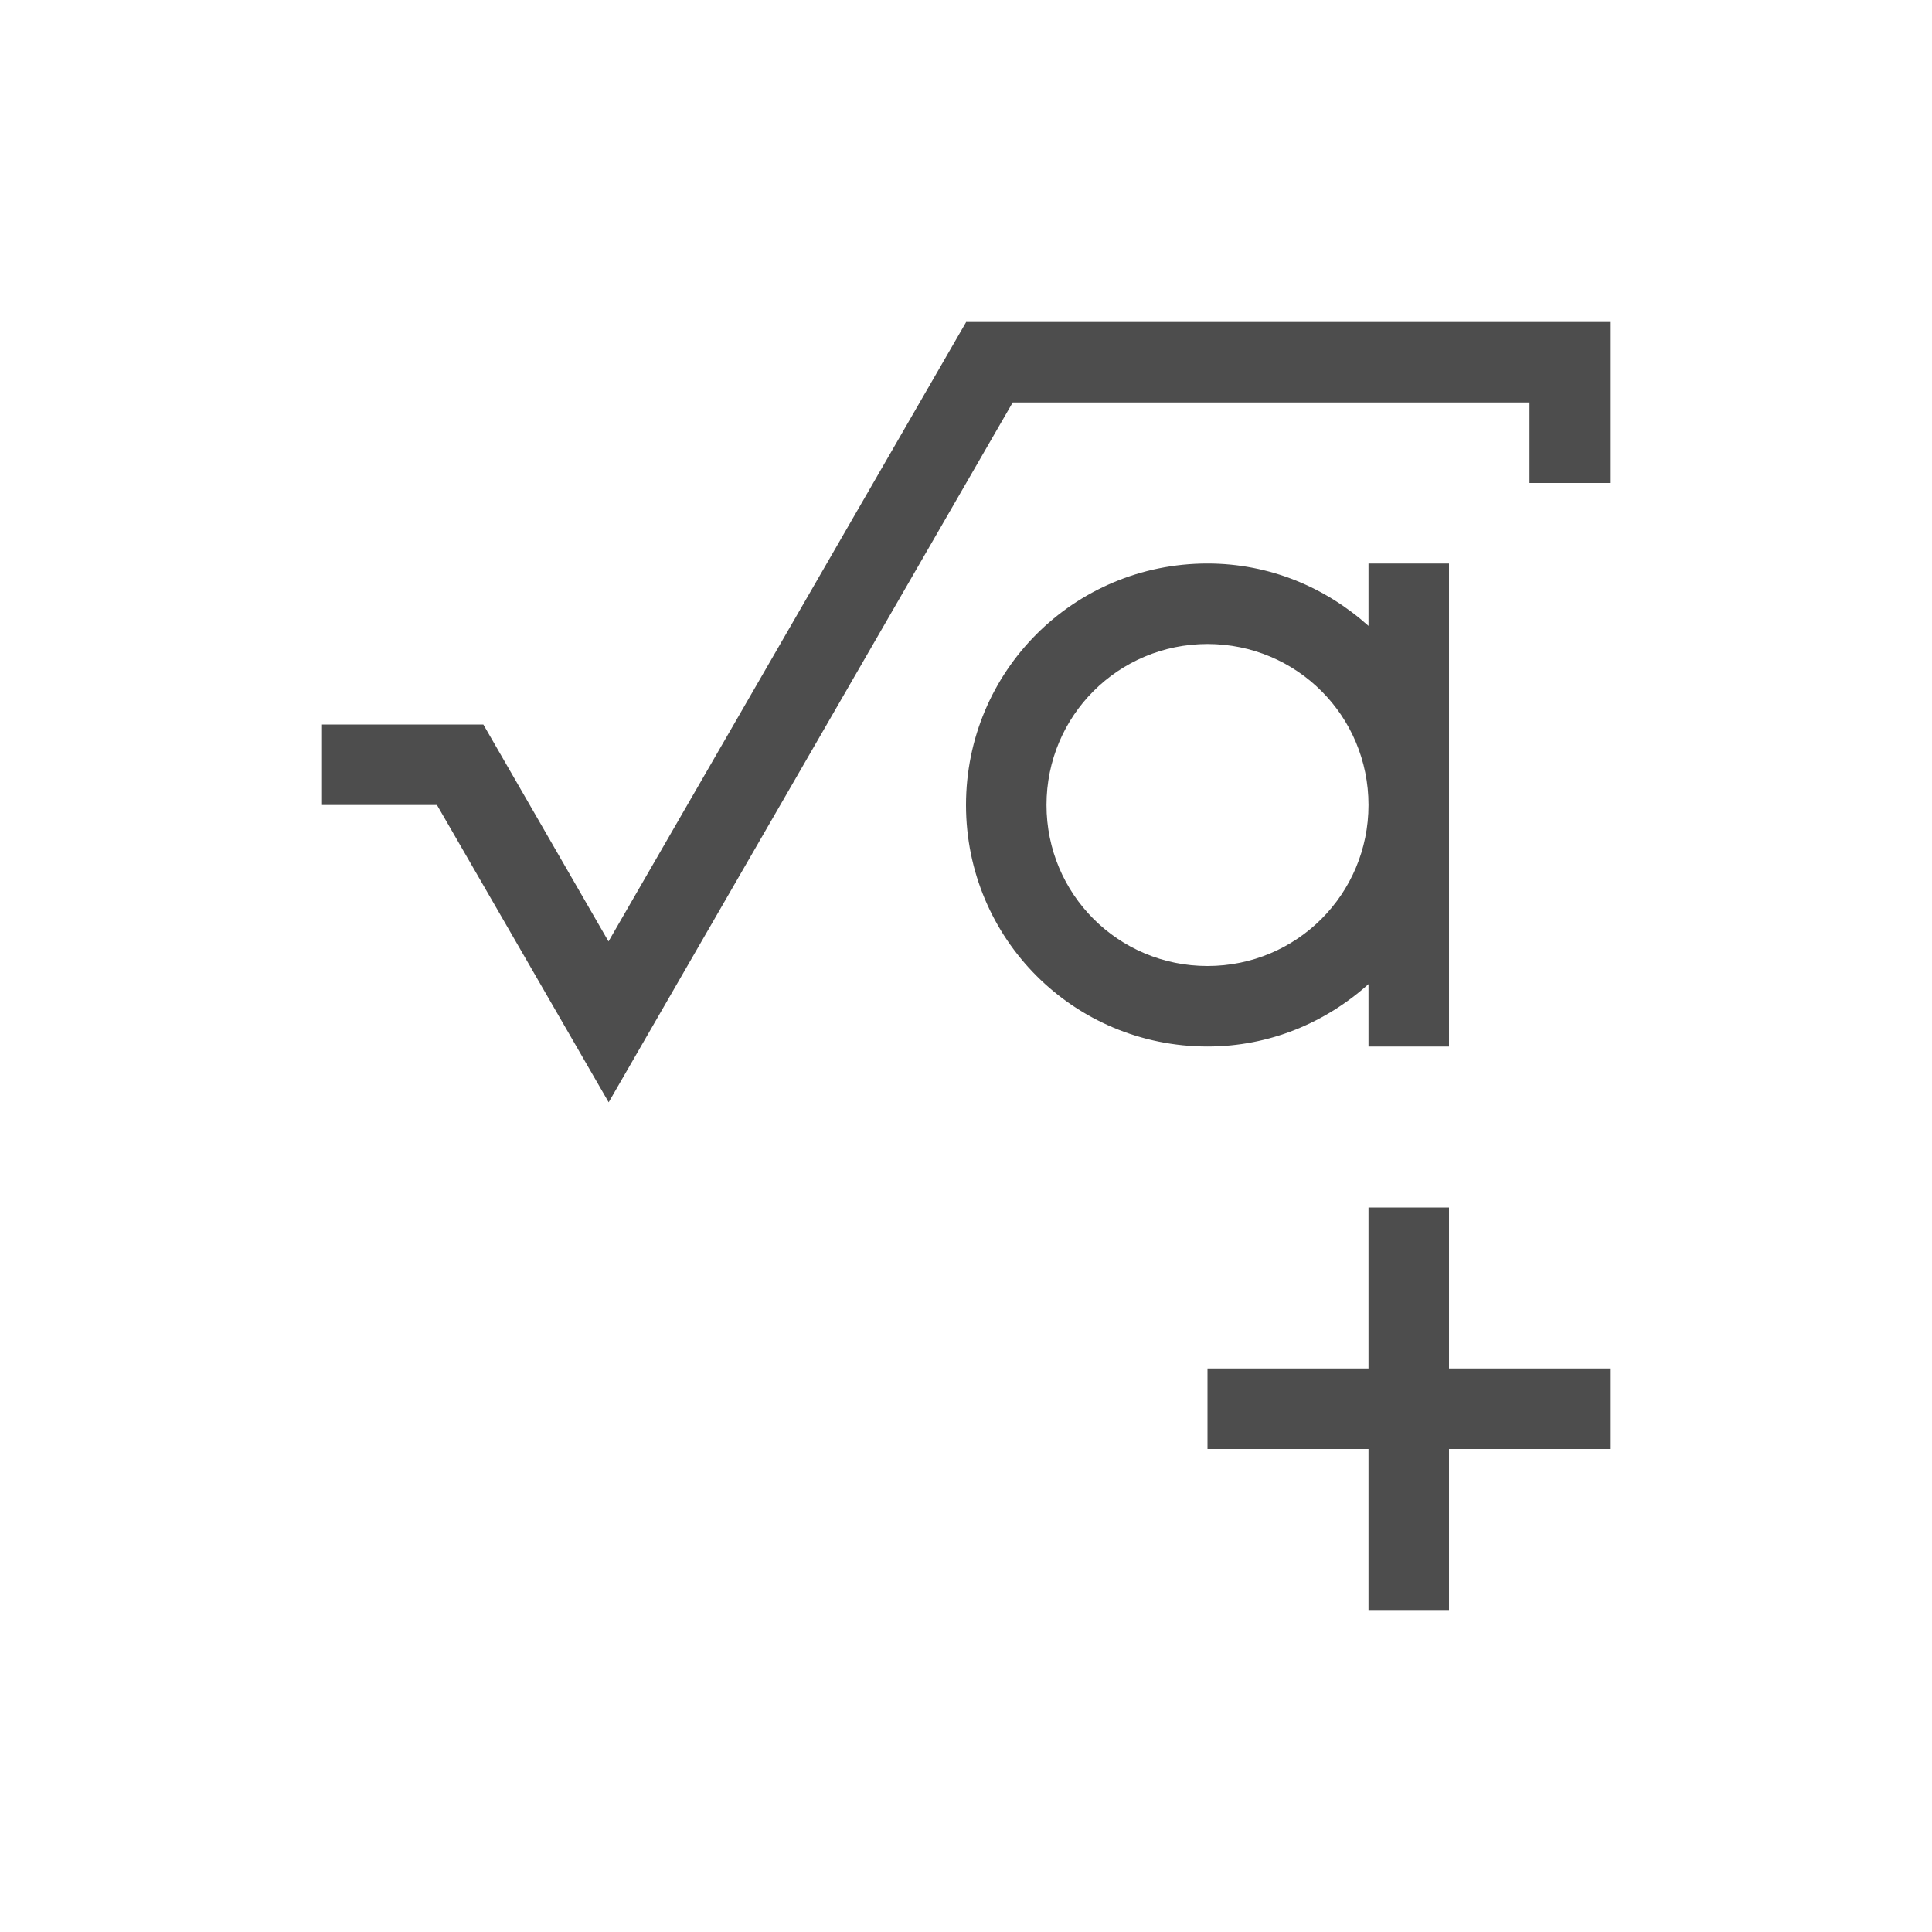
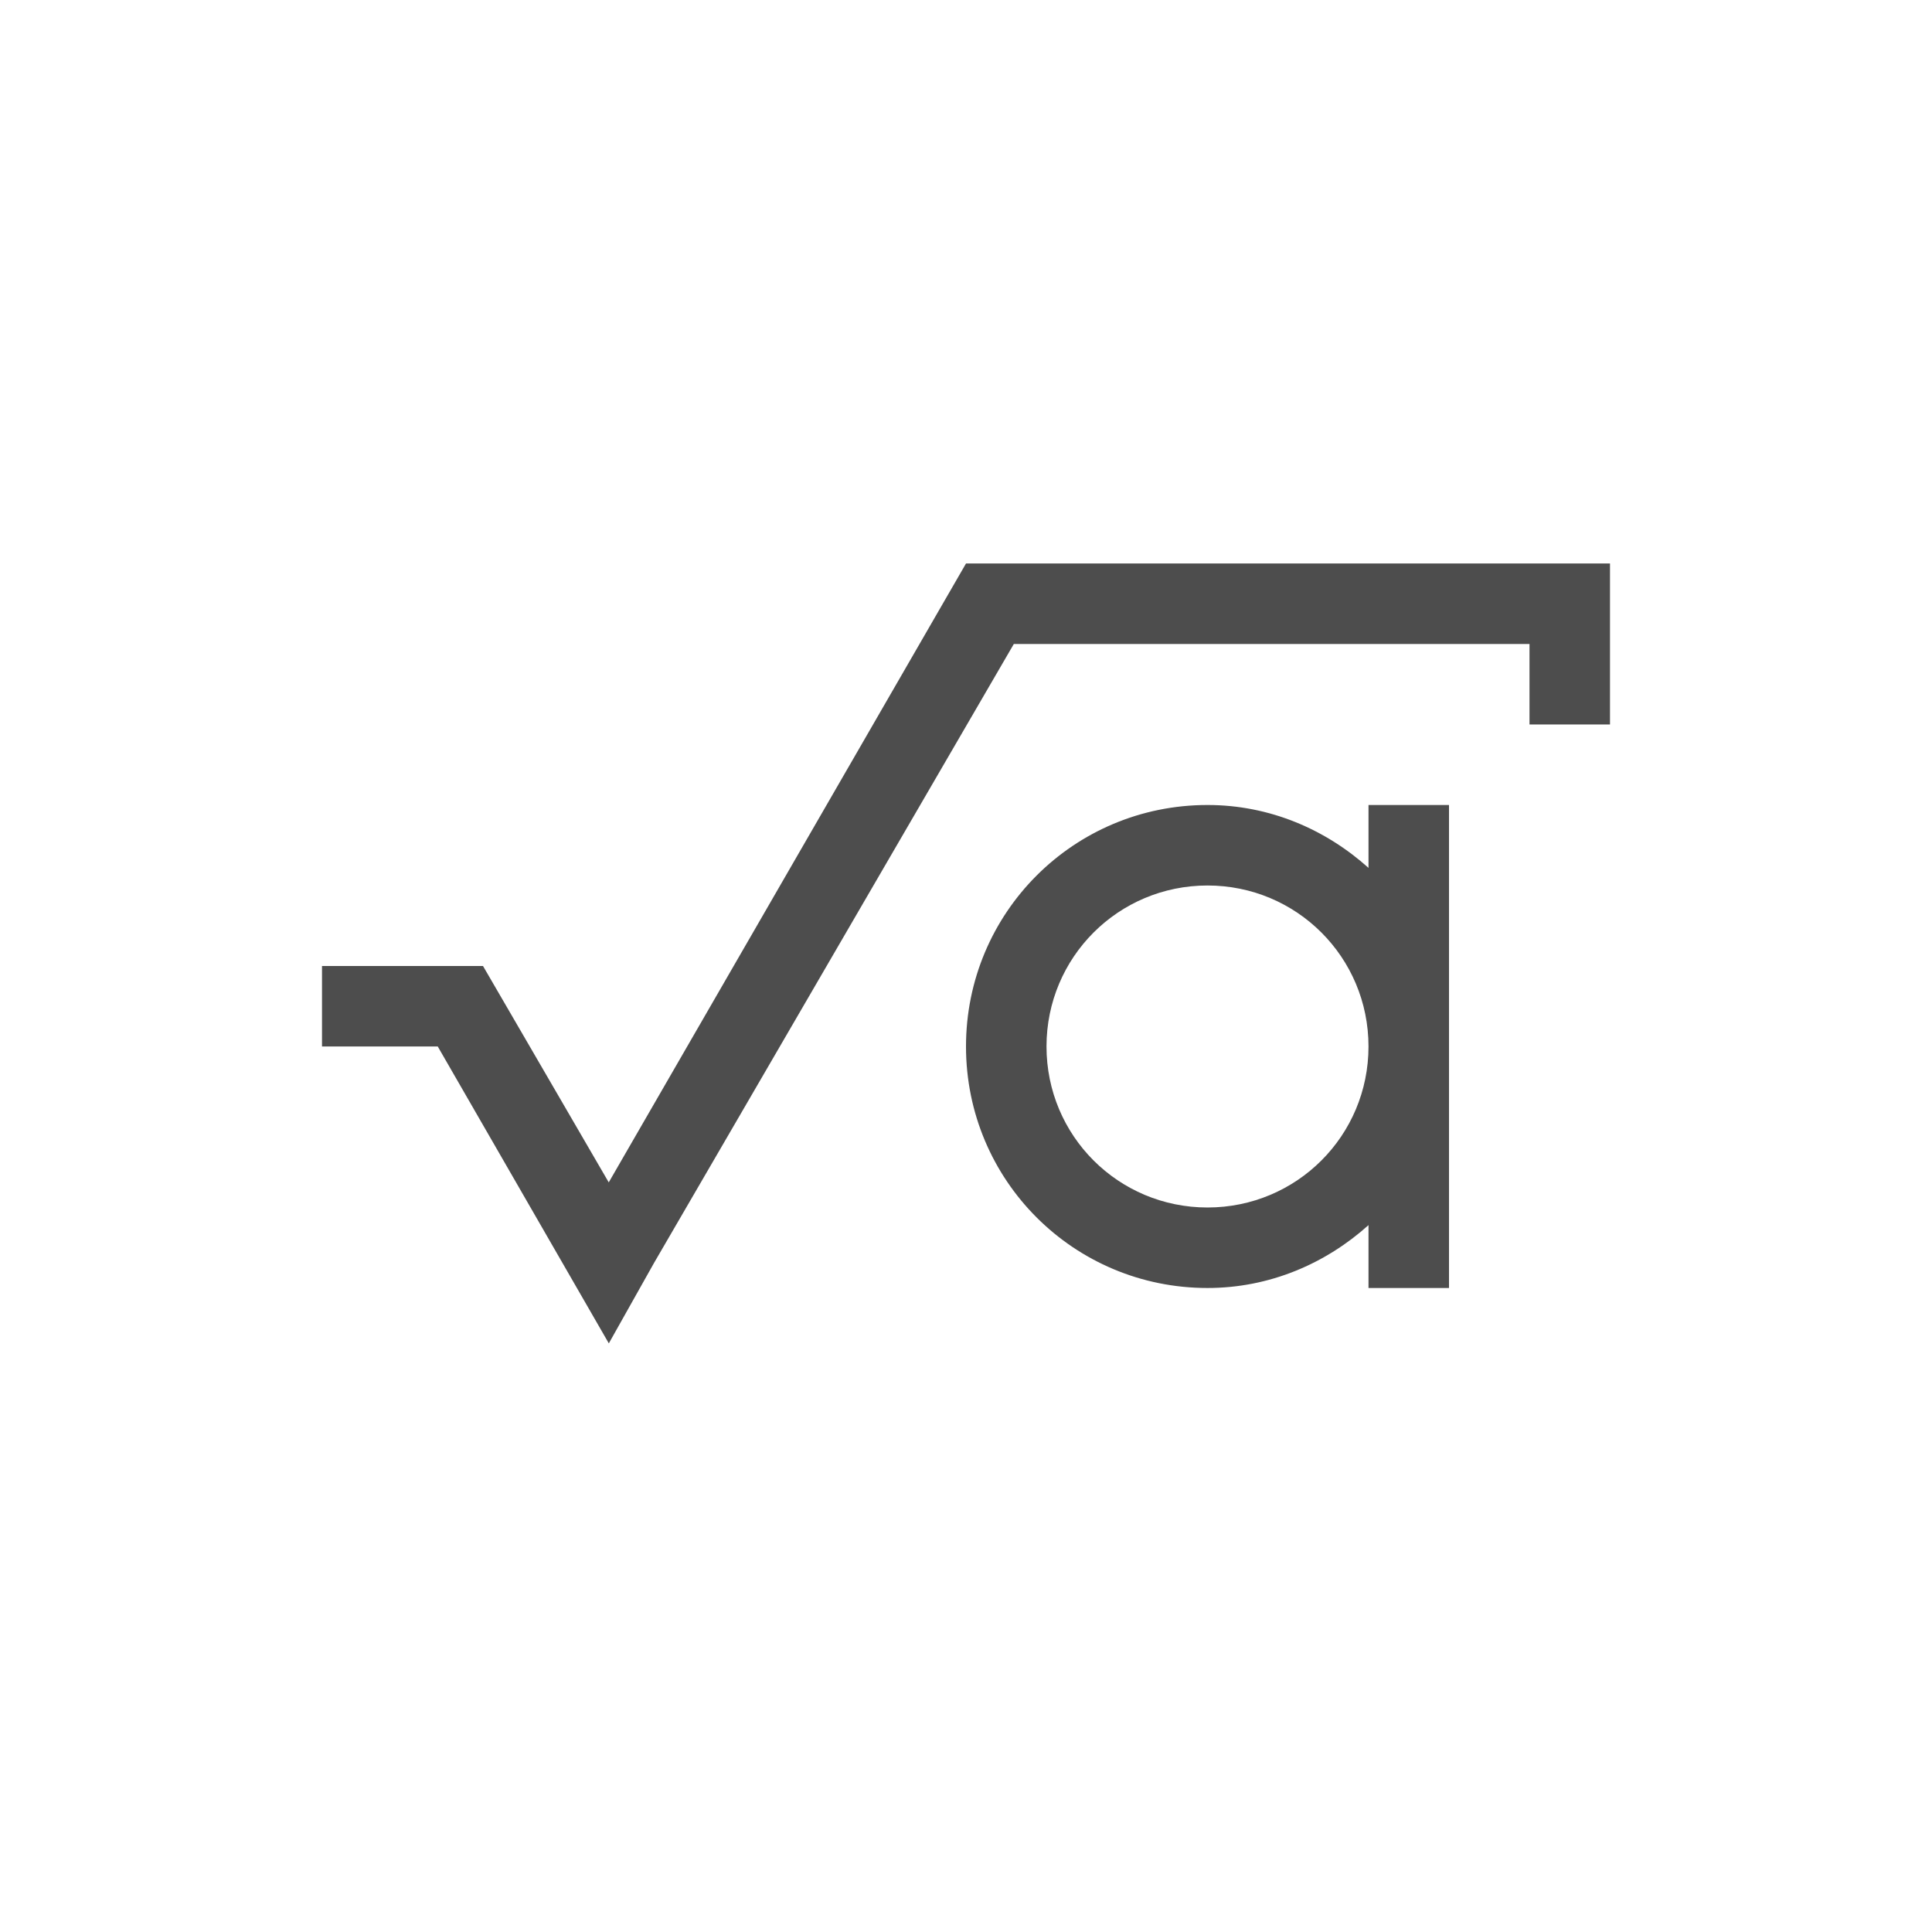
<svg xmlns="http://www.w3.org/2000/svg" width="24" height="24" id="svg2" version="1.1" viewBox="0 0 24 24">
  <defs id="defs4" />
  <g id="layer1" transform="translate(1,-1029.362)">
-     <path style="opacity:1;fill:#4d4d4d;fill-opacity:1;stroke:none;stroke-opacity:1" d="M 12 4 L 12 4.004 L 7.559 11.695 L 6.004 9 L 6 9 L 4 9 L 4 10 L 5.428 10 L 7.561 13.693 L 8.137 12.695 L 12.58 5 L 19 5 L 19 6 L 20 6 L 20 4 L 12 4 z M 15 7 C 13.338 7 12 8.338 12 10 C 12 11.662 13.338 13 15 13 C 15.773 13 16.469 12.702 17 12.225 L 17 13 L 18 13 L 18 10 L 18 7 L 17 7 L 17 7.775 C 16.469 7.298 15.773 7 15 7 z M 15 8 C 16.108 8 17 8.892 17 10 C 17 11.108 16.108 12 15 12 C 13.892 12 13 11.108 13 10 C 13 8.892 13.892 8 15 8 z M 17 15 L 17 17 L 15 17 L 15 18 L 17 18 L 17 20 L 18 20 L 18 18 L 20 18 L 20 17 L 18 17 L 18 15 L 17 15 z " transform="translate(-1,1029.362)" id="rect4151" />
+     <path style="fill:#4d4d4d;fill-opacity:1;stroke:none" d="m 11,1036.362 -4.438,7.688 -1.562,-2.688 -2,0 0,1 1.438,0 2.125,3.688 0.562,-1 4.469,-7.688 6.406,0 0,1 1,0 0,-2 -8,0 z m 3,3 c -1.662,0 -3,1.338 -3,3 0,1.662 1.338,3 3,3 0.773,0 1.469,-0.304 2,-0.781 l 0,0.781 1,0 0,-3 0,-3 -1,0 0,0.781 c -0.531,-0.477 -1.227,-0.781 -2,-0.781 z m 0,1 c 1.108,0 2,0.892 2,2 0,1.108 -0.892,2 -2,2 -1.108,0 -2,-0.892 -2,-2 0,-1.108 0.892,-2 2,-2 z" id="rect4151" />
  </g>
</svg>
